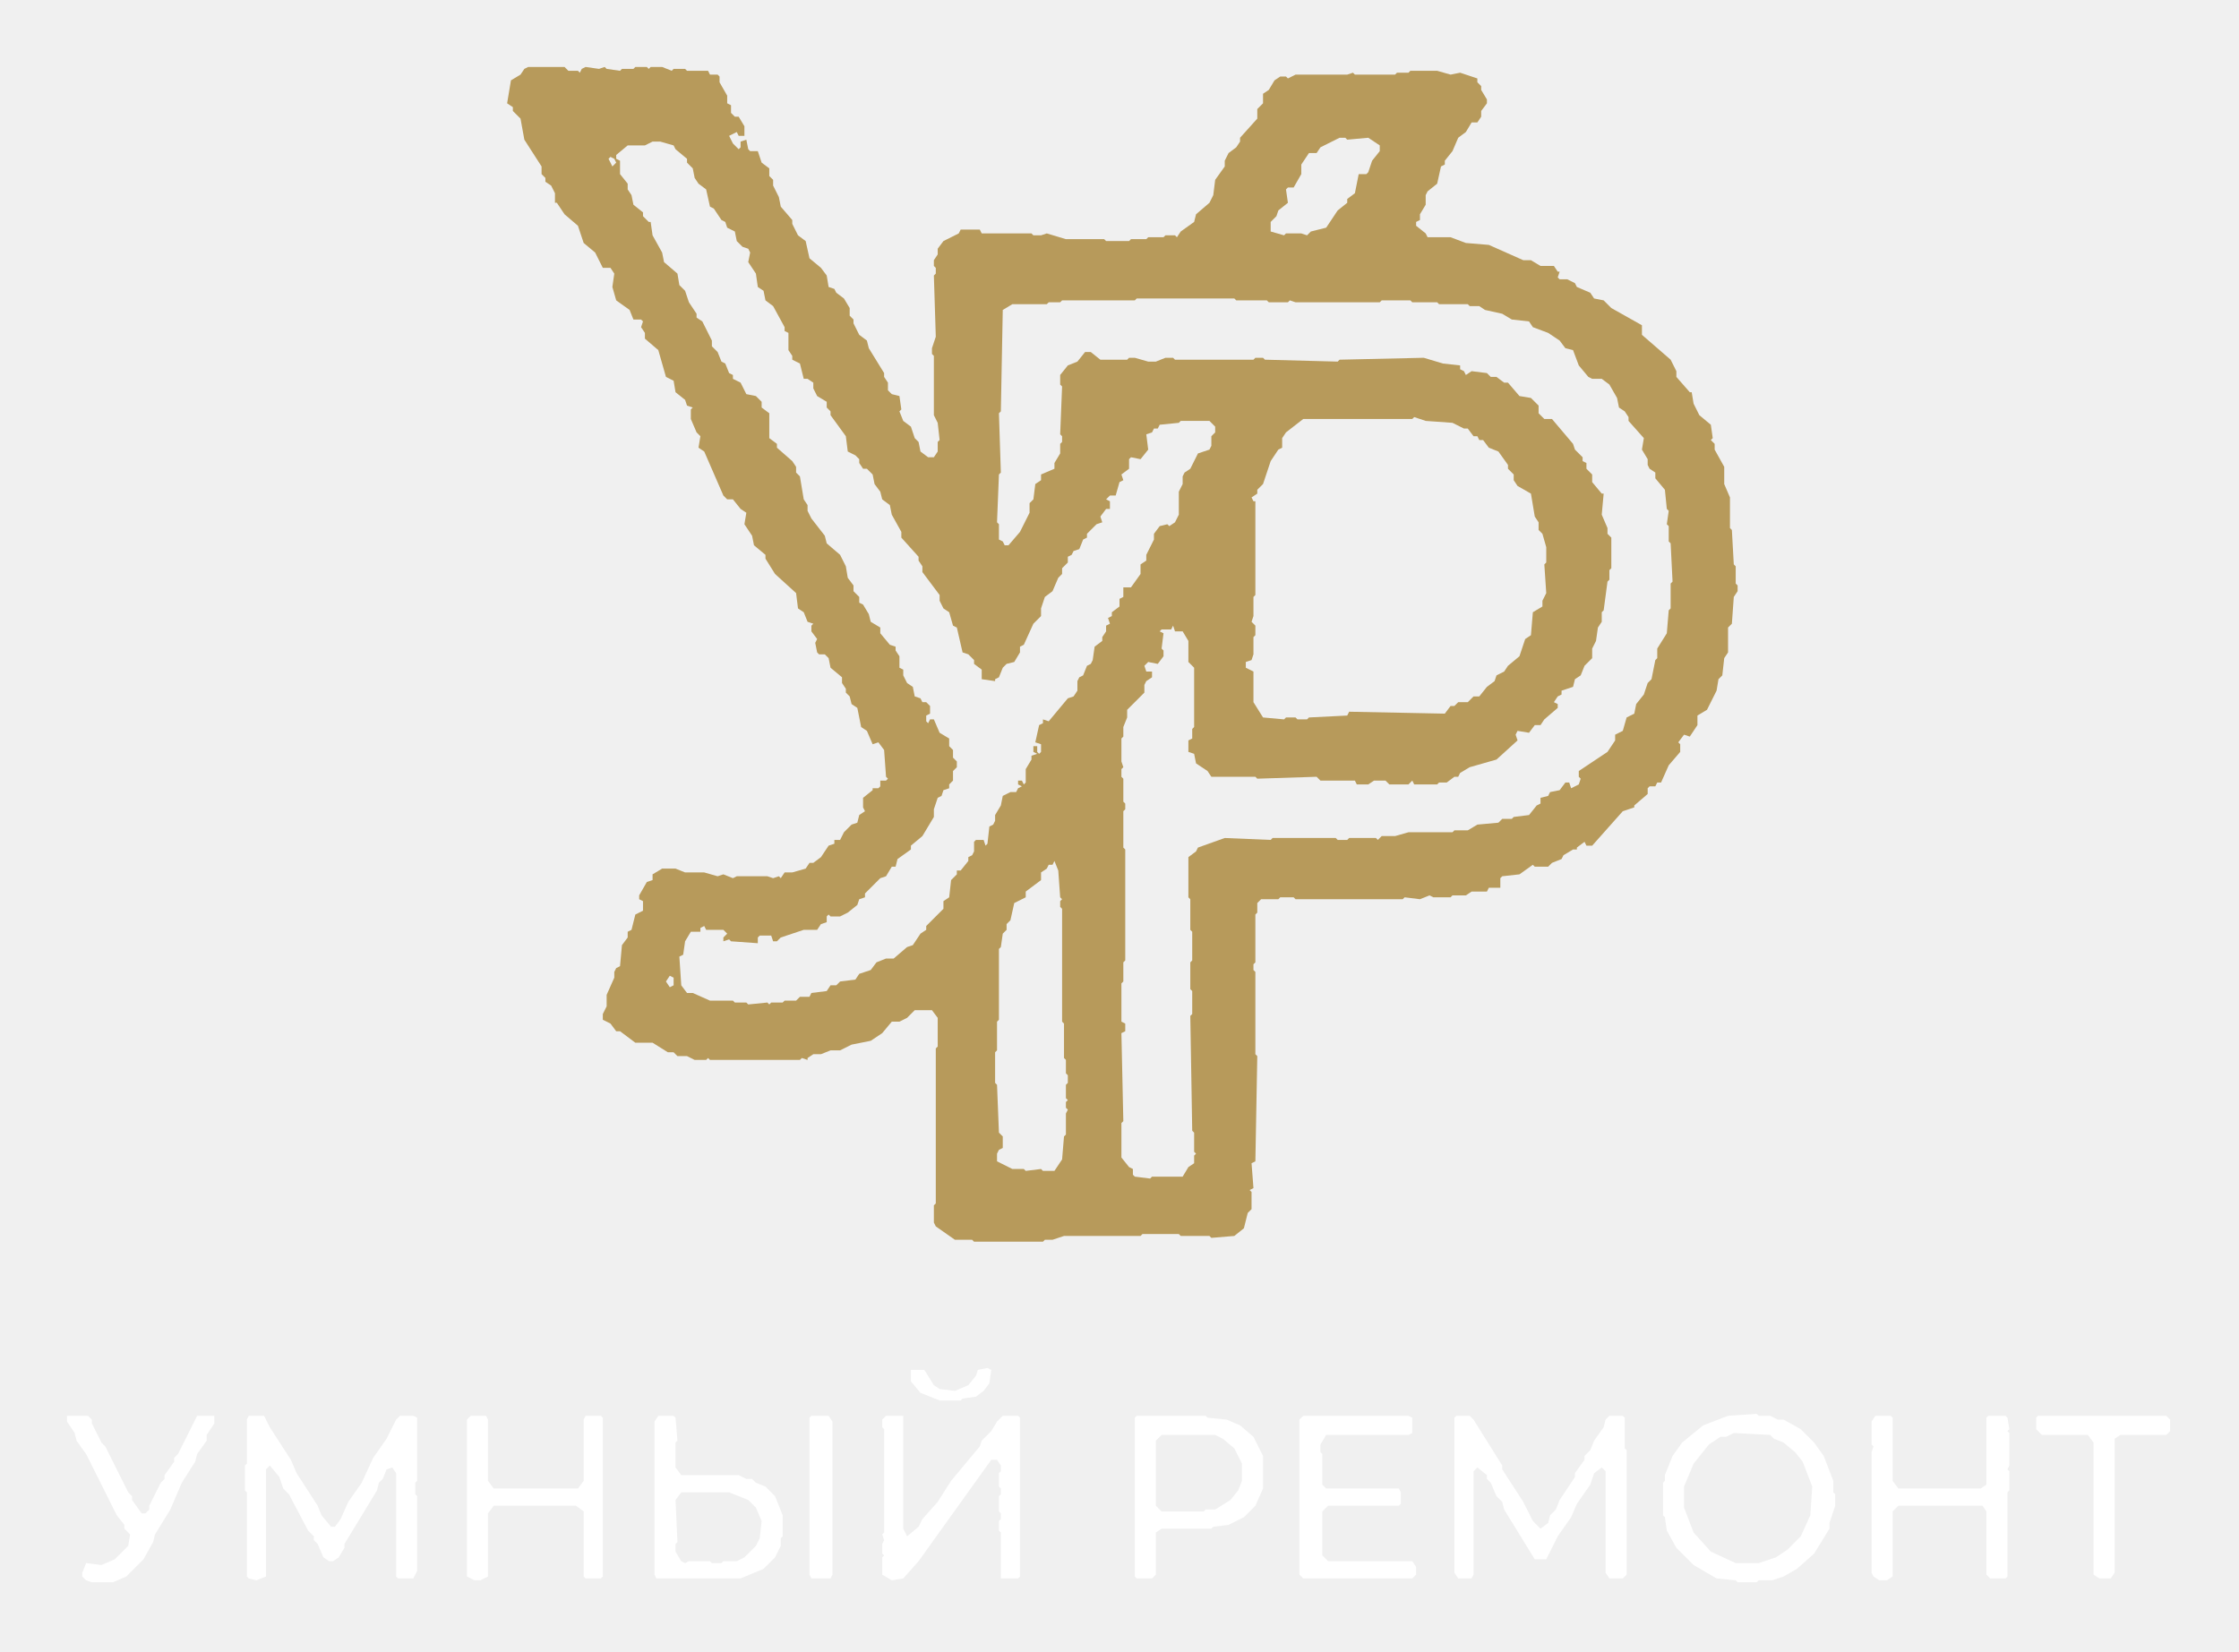
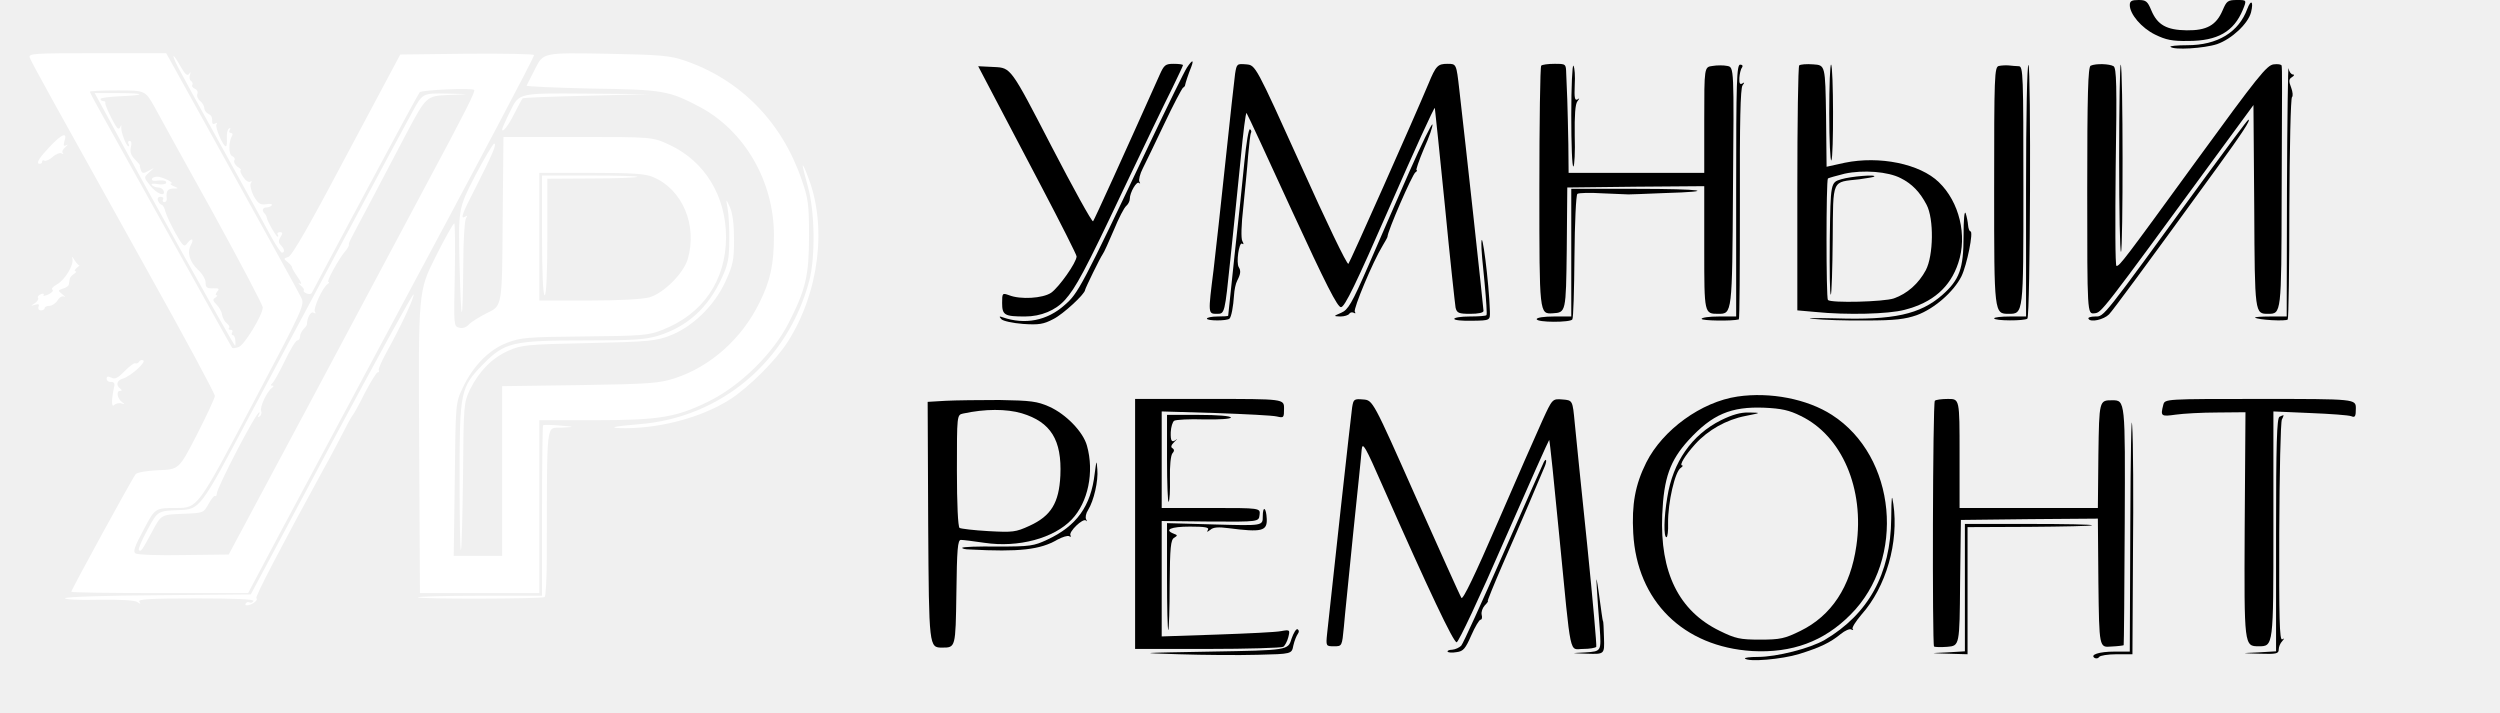
- <svg xmlns="http://www.w3.org/2000/svg" width="1170" height="863" viewBox="0 0 1170 863" role="img" aria-labelledby="title desc">
-   <g id="logo" fill-rule="evenodd" clip-rule="evenodd">
-     <path id="mark-gold" fill="#B79A5B" d="M 274 36 L 272 39 L 267 42 L 265 54 L 268 56 L 268 58 L 272 62 L 274 73 L 283 87 L 283 91 L 285 93 L 285 95 L 288 97 L 290 101 L 290 106 L 291 106 L 295 112 L 302 118 L 305 127 L 311 132 L 315 140 L 319 140 L 321 143 L 320 150 L 322 157 L 329 162 L 331 167 L 335 167 L 336 168 L 335 171 L 337 174 L 337 177 L 344 183 L 348 197 L 352 199 L 353 205 L 358 209 L 359 212 L 362 213 L 361 214 L 361 219 L 364 226 L 366 228 L 365 234 L 368 236 L 378 259 L 380 261 L 383 261 L 387 266 L 390 268 L 389 274 L 393 280 L 394 285 L 400 290 L 400 292 L 405 300 L 416 310 L 417 318 L 420 320 L 422 325 L 425 326 L 424 327 L 424 330 L 427 334 L 426 336 L 427 341 L 428 342 L 431 342 L 433 344 L 434 349 L 440 354 L 440 357 L 442 360 L 442 362 L 444 364 L 445 368 L 448 370 L 450 380 L 453 382 L 456 389 L 459 388 L 462 392 L 463 406 L 464 407 L 463 408 L 460 408 L 460 411 L 459 412 L 456 412 L 456 413 L 451 417 L 451 422 L 452 424 L 449 426 L 448 430 L 445 431 L 441 435 L 439 439 L 436 439 L 436 441 L 433 442 L 429 448 L 425 451 L 423 451 L 421 454 L 414 456 L 410 456 L 408 459 L 407 458 L 404 459 L 401 458 L 385 458 L 383 459 L 378 457 L 375 458 L 368 456 L 358 456 L 353 454 L 346 454 L 341 457 L 341 460 L 338 461 L 334 468 L 334 470 L 336 471 L 336 476 L 332 478 L 330 486 L 328 487 L 328 490 L 325 494 L 324 505 L 322 506 L 321 508 L 321 511 L 317 520 L 317 526 L 315 530 L 315 533 L 319 535 L 322 539 L 324 539 L 332 545 L 341 545 L 349 550 L 352 550 L 354 552 L 359 552 L 363 554 L 369 554 L 370 553 L 371 554 L 418 554 L 419 553 L 422 554 L 422 553 L 425 551 L 429 551 L 434 549 L 439 549 L 445 546 L 455 544 L 461 540 L 466 534 L 470 534 L 474 532 L 478 528 L 487 528 L 490 532 L 490 547 L 489 548 L 489 629 L 488 630 L 488 639 L 489 641 L 499 648 L 508 648 L 509 649 L 545 649 L 546 648 L 550 648 L 556 646 L 596 646 L 597 645 L 616 645 L 617 646 L 632 646 L 633 647 L 645 646 L 650 642 L 652 634 L 654 632 L 654 623 L 653 622 L 655 621 L 654 608 L 656 607 L 657 552 L 656 551 L 656 508 L 655 507 L 655 504 L 656 503 L 656 478 L 657 477 L 657 472 L 659 470 L 668 470 L 669 469 L 676 469 L 677 470 L 733 470 L 734 469 L 742 470 L 747 468 L 749 469 L 758 469 L 759 468 L 766 468 L 769 466 L 777 466 L 778 464 L 784 464 L 784 459 L 785 458 L 794 457 L 801 452 L 802 453 L 809 453 L 811 451 L 816 449 L 817 447 L 822 444 L 824 444 L 824 443 L 828 440 L 829 442 L 832 442 L 848 424 L 854 422 L 854 421 L 861 415 L 861 412 L 862 411 L 865 411 L 866 409 L 868 409 L 872 400 L 878 393 L 878 389 L 877 388 L 880 384 L 883 385 L 887 379 L 887 374 L 892 371 L 897 361 L 898 355 L 900 353 L 901 344 L 903 341 L 903 328 L 905 326 L 906 312 L 908 309 L 908 306 L 907 305 L 907 296 L 906 295 L 905 277 L 904 276 L 904 260 L 901 253 L 901 244 L 896 235 L 896 232 L 894 230 L 895 229 L 894 222 L 888 217 L 885 211 L 884 205 L 883 205 L 876 197 L 876 194 L 873 188 L 858 175 L 858 170 L 842 161 L 838 157 L 833 156 L 831 153 L 824 150 L 823 148 L 819 146 L 815 146 L 814 145 L 815 142 L 814 142 L 812 139 L 805 139 L 800 136 L 796 136 L 778 128 L 766 127 L 758 124 L 746 124 L 745 122 L 740 118 L 740 116 L 742 115 L 742 112 L 745 107 L 745 102 L 746 100 L 751 96 L 753 87 L 755 86 L 755 84 L 759 79 L 762 72 L 766 69 L 769 64 L 772 64 L 774 61 L 774 58 L 777 54 L 777 52 L 774 47 L 774 45 L 772 43 L 772 41 L 763 38 L 758 39 L 751 37 L 737 37 L 736 38 L 730 38 L 729 39 L 708 39 L 707 38 L 704 39 L 677 39 L 673 41 L 672 40 L 669 40 L 666 42 L 663 47 L 660 49 L 660 54 L 657 57 L 657 62 L 648 72 L 648 74 L 646 77 L 642 80 L 640 84 L 640 87 L 635 94 L 634 102 L 632 106 L 625 112 L 624 116 L 617 121 L 615 124 L 614 123 L 609 123 L 608 124 L 600 124 L 599 125 L 591 125 L 590 126 L 578 126 L 577 125 L 557 125 L 547 122 L 544 123 L 540 123 L 539 122 L 513 122 L 512 120 L 502 120 L 501 122 L 493 126 L 490 130 L 490 133 L 488 136 L 488 139 L 489 140 L 489 143 L 488 144 L 489 176 L 487 182 L 487 185 L 488 186 L 488 217 L 490 221 L 491 230 L 490 231 L 490 236 L 488 239 L 485 239 L 481 236 L 480 231 L 478 229 L 476 223 L 472 220 L 470 215 L 471 214 L 470 207 L 466 206 L 464 204 L 464 200 L 462 197 L 462 195 L 454 182 L 453 178 L 449 175 L 446 169 L 446 167 L 444 165 L 444 161 L 441 156 L 437 153 L 436 151 L 433 150 L 432 144 L 429 140 L 423 135 L 421 126 L 417 123 L 414 117 L 414 115 L 408 108 L 407 103 L 404 97 L 404 94 L 402 92 L 402 88 L 398 85 L 396 79 L 392 79 L 391 78 L 390 73 L 387 74 L 387 77 L 386 78 L 383 75 L 381 71 L 385 69 L 386 71 L 389 71 L 389 66 L 386 61 L 384 61 L 382 59 L 382 55 L 380 54 L 380 50 L 376 43 L 376 40 L 375 39 L 371 39 L 370 37 L 359 37 L 358 36 L 352 36 L 351 37 L 346 35 L 340 35 L 339 36 L 338 35 L 332 35 L 331 36 L 325 36 L 324 37 L 317 36 L 316 35 L 313 36 L 306 35 L 304 36 L 303 38 L 302 37 L 297 37 L 295 35 L 276 35 Z M 350 510 L 352 511 L 352 515 L 350 516 L 348 513 Z M 551 450 L 553 455 L 554 469 L 555 470 L 554 471 L 554 474 L 555 475 L 555 534 L 556 535 L 556 553 L 557 554 L 557 561 L 558 562 L 558 566 L 557 567 L 557 574 L 558 575 L 557 576 L 557 579 L 558 580 L 557 582 L 557 593 L 556 594 L 555 606 L 551 612 L 545 612 L 544 611 L 536 612 L 535 611 L 529 611 L 521 607 L 521 603 L 522 601 L 524 600 L 524 594 L 522 592 L 521 567 L 520 566 L 520 550 L 521 549 L 521 534 L 522 533 L 522 496 L 523 495 L 524 488 L 526 486 L 526 483 L 528 481 L 530 472 L 536 469 L 536 466 L 544 460 L 544 456 L 547 454 L 548 452 L 550 452 Z M 783 236 L 788 243 L 788 245 L 791 248 L 791 251 L 793 254 L 800 258 L 802 270 L 804 273 L 804 277 L 806 279 L 808 286 L 808 294 L 807 295 L 808 310 L 806 314 L 806 317 L 801 320 L 800 332 L 797 334 L 794 343 L 788 348 L 786 351 L 782 353 L 781 356 L 777 359 L 773 364 L 770 364 L 767 367 L 762 367 L 760 369 L 758 369 L 755 373 L 705 372 L 704 374 L 684 375 L 683 376 L 678 376 L 677 375 L 672 375 L 671 376 L 660 375 L 655 367 L 655 351 L 651 349 L 651 346 L 654 345 L 655 342 L 655 333 L 656 332 L 656 327 L 654 325 L 655 322 L 655 312 L 656 311 L 656 262 L 655 262 L 654 260 L 657 258 L 657 256 L 660 253 L 664 241 L 668 235 L 670 234 L 670 229 L 672 226 L 681 219 L 738 219 L 739 218 L 745 220 L 759 221 L 765 224 L 767 224 L 770 228 L 772 228 L 773 230 L 775 230 L 778 234 Z M 799 168 L 801 171 L 809 174 L 815 178 L 818 182 L 822 183 L 825 191 L 830 197 L 832 198 L 837 198 L 841 201 L 845 208 L 846 213 L 849 215 L 851 218 L 851 220 L 859 229 L 858 235 L 861 240 L 861 243 L 862 245 L 865 247 L 865 250 L 870 256 L 871 266 L 872 267 L 871 274 L 872 275 L 872 283 L 873 284 L 874 304 L 873 305 L 873 318 L 872 319 L 871 331 L 866 339 L 866 344 L 865 345 L 863 355 L 861 357 L 859 363 L 855 368 L 854 373 L 850 375 L 848 382 L 844 384 L 844 387 L 840 393 L 825 403 L 825 406 L 826 407 L 825 410 L 821 412 L 820 409 L 818 409 L 815 413 L 810 414 L 809 416 L 805 417 L 805 420 L 803 421 L 799 426 L 791 427 L 790 428 L 785 428 L 783 430 L 772 431 L 767 434 L 760 434 L 759 435 L 736 435 L 729 437 L 722 437 L 720 439 L 719 438 L 705 438 L 704 439 L 699 439 L 698 438 L 665 438 L 664 439 L 640 438 L 626 443 L 625 445 L 621 448 L 621 469 L 622 470 L 622 486 L 623 487 L 623 502 L 622 503 L 622 517 L 623 518 L 623 530 L 622 531 L 623 591 L 624 592 L 624 602 L 625 603 L 624 604 L 624 608 L 621 610 L 618 615 L 602 615 L 601 616 L 593 615 L 592 614 L 592 611 L 590 610 L 586 605 L 586 587 L 587 586 L 586 540 L 588 539 L 588 535 L 586 534 L 586 514 L 587 513 L 587 503 L 588 502 L 588 444 L 587 443 L 587 424 L 588 423 L 588 420 L 587 419 L 587 407 L 586 406 L 586 402 L 587 401 L 586 398 L 586 386 L 587 385 L 587 380 L 589 375 L 589 371 L 598 362 L 598 358 L 599 356 L 602 354 L 602 351 L 599 351 L 598 348 L 600 346 L 605 347 L 608 343 L 608 340 L 607 339 L 608 331 L 606 330 L 607 329 L 612 329 L 613 327 L 614 330 L 618 330 L 621 335 L 621 346 L 624 349 L 624 380 L 623 381 L 623 386 L 621 387 L 621 393 L 624 394 L 625 399 L 631 403 L 633 406 L 656 406 L 657 407 L 688 406 L 690 408 L 708 408 L 709 410 L 715 410 L 718 408 L 724 408 L 726 410 L 736 410 L 738 408 L 739 410 L 751 410 L 752 409 L 756 409 L 760 406 L 762 406 L 763 404 L 768 401 L 782 397 L 793 387 L 792 384 L 793 382 L 799 383 L 802 379 L 805 379 L 807 376 L 814 370 L 814 368 L 812 367 L 814 364 L 816 363 L 816 361 L 822 359 L 823 355 L 826 353 L 828 348 L 832 344 L 832 339 L 834 335 L 835 328 L 837 325 L 837 320 L 838 319 L 840 304 L 841 303 L 841 298 L 842 297 L 842 281 L 840 279 L 840 276 L 837 269 L 838 258 L 837 258 L 832 252 L 832 248 L 829 245 L 829 242 L 827 241 L 827 239 L 823 235 L 822 232 L 811 219 L 807 219 L 804 216 L 804 212 L 800 208 L 794 207 L 788 200 L 786 200 L 782 197 L 779 197 L 777 195 L 769 194 L 766 196 L 765 194 L 763 193 L 763 191 L 754 190 L 744 187 L 700 188 L 699 189 L 661 188 L 660 187 L 656 187 L 655 188 L 614 188 L 613 187 L 609 187 L 604 189 L 600 189 L 593 187 L 590 187 L 589 188 L 575 188 L 570 184 L 567 184 L 563 189 L 558 191 L 554 196 L 554 201 L 555 202 L 554 227 L 555 228 L 555 231 L 554 232 L 554 237 L 551 242 L 551 245 L 544 248 L 544 251 L 541 253 L 540 261 L 538 263 L 538 268 L 533 278 L 527 285 L 525 285 L 524 283 L 522 282 L 522 274 L 521 273 L 522 248 L 523 247 L 522 216 L 523 215 L 524 162 L 529 159 L 547 159 L 548 158 L 554 158 L 555 157 L 593 157 L 594 156 L 645 156 L 646 157 L 662 157 L 663 158 L 673 158 L 674 157 L 677 158 L 721 158 L 722 157 L 737 157 L 738 158 L 751 158 L 752 159 L 767 159 L 768 160 L 773 160 L 776 162 L 785 164 L 790 167 Z M 318 83 L 319 82 L 321 83 L 322 85 L 320 87 Z M 328 76 L 337 76 L 341 74 L 345 74 L 352 76 L 353 78 L 359 83 L 359 85 L 362 88 L 363 93 L 365 96 L 369 99 L 371 108 L 373 109 L 377 115 L 379 116 L 380 119 L 384 121 L 385 126 L 388 129 L 391 130 L 392 132 L 391 137 L 395 143 L 396 150 L 399 152 L 400 157 L 404 160 L 410 171 L 410 173 L 412 174 L 412 183 L 414 186 L 414 188 L 418 190 L 420 198 L 422 198 L 425 200 L 425 203 L 427 207 L 432 210 L 432 213 L 434 215 L 434 217 L 442 228 L 443 236 L 447 238 L 449 240 L 449 242 L 451 245 L 453 245 L 456 248 L 457 253 L 460 257 L 461 261 L 465 264 L 466 269 L 471 278 L 471 281 L 480 291 L 480 293 L 482 296 L 482 299 L 491 311 L 491 314 L 493 318 L 496 320 L 498 327 L 500 328 L 503 341 L 506 342 L 509 345 L 509 347 L 513 350 L 513 355 L 520 356 L 520 355 L 522 354 L 524 349 L 526 347 L 530 346 L 533 341 L 533 338 L 535 337 L 540 326 L 544 322 L 544 318 L 546 312 L 550 309 L 553 302 L 555 300 L 555 297 L 558 294 L 558 291 L 560 290 L 561 288 L 564 287 L 566 282 L 568 281 L 568 279 L 573 274 L 576 273 L 575 270 L 578 266 L 580 266 L 580 262 L 578 261 L 580 259 L 583 259 L 585 252 L 587 251 L 586 248 L 590 245 L 590 240 L 591 239 L 596 240 L 600 235 L 599 227 L 602 226 L 603 224 L 605 224 L 606 222 L 616 221 L 617 220 L 632 220 L 635 223 L 635 226 L 633 228 L 633 233 L 632 235 L 626 237 L 622 245 L 619 247 L 618 249 L 618 253 L 616 257 L 616 269 L 614 273 L 611 275 L 610 274 L 606 275 L 603 279 L 603 282 L 599 290 L 599 293 L 596 295 L 596 300 L 591 307 L 587 307 L 587 312 L 585 313 L 585 317 L 581 320 L 581 322 L 579 323 L 580 326 L 578 327 L 578 330 L 576 333 L 576 335 L 572 338 L 571 345 L 570 347 L 568 348 L 566 353 L 564 354 L 563 356 L 563 361 L 561 364 L 558 365 L 548 377 L 545 376 L 545 378 L 543 379 L 541 388 L 544 389 L 544 393 L 543 394 L 542 393 L 542 390 L 540 390 L 540 393 L 542 394 L 539 395 L 539 397 L 536 402 L 536 409 L 535 410 L 534 408 L 532 408 L 532 410 L 534 411 L 532 412 L 531 414 L 528 414 L 524 416 L 523 421 L 520 426 L 520 429 L 519 431 L 517 432 L 516 441 L 515 442 L 514 439 L 510 439 L 509 440 L 509 445 L 508 447 L 506 448 L 506 450 L 502 455 L 500 455 L 500 457 L 497 460 L 496 469 L 493 471 L 493 475 L 484 484 L 484 486 L 481 488 L 477 494 L 474 495 L 467 501 L 463 501 L 458 503 L 455 507 L 449 509 L 447 512 L 439 513 L 437 515 L 434 515 L 432 518 L 424 519 L 423 521 L 418 521 L 416 523 L 410 523 L 409 524 L 403 524 L 402 525 L 401 524 L 391 525 L 390 524 L 384 524 L 383 523 L 371 523 L 362 519 L 359 519 L 356 515 L 355 500 L 357 499 L 358 492 L 361 487 L 366 487 L 366 485 L 368 484 L 369 486 L 378 486 L 380 488 L 378 490 L 378 492 L 381 491 L 382 492 L 396 493 L 396 490 L 397 489 L 403 489 L 404 492 L 406 492 L 408 490 L 420 486 L 427 486 L 429 483 L 432 482 L 432 479 L 433 478 L 434 479 L 439 479 L 443 477 L 448 473 L 449 470 L 452 469 L 452 467 L 460 459 L 463 458 L 466 453 L 468 453 L 469 449 L 476 444 L 476 442 L 482 437 L 488 427 L 488 423 L 490 417 L 492 416 L 493 413 L 496 412 L 496 410 L 498 408 L 498 403 L 500 401 L 500 398 L 498 396 L 498 392 L 496 390 L 496 386 L 491 383 L 488 376 L 486 376 L 485 378 L 484 377 L 484 374 L 486 373 L 486 369 L 484 367 L 482 367 L 481 365 L 478 364 L 477 359 L 474 357 L 472 353 L 472 350 L 470 349 L 470 343 L 468 340 L 468 338 L 465 337 L 460 331 L 460 328 L 455 325 L 454 321 L 451 316 L 449 315 L 449 312 L 446 309 L 446 306 L 443 302 L 442 296 L 439 290 L 432 284 L 431 280 L 424 271 L 422 267 L 422 264 L 420 261 L 418 249 L 416 247 L 416 244 L 414 241 L 406 234 L 406 232 L 402 229 L 402 216 L 398 213 L 398 210 L 395 207 L 390 206 L 387 200 L 383 198 L 383 196 L 381 195 L 379 190 L 377 189 L 375 184 L 372 181 L 372 178 L 367 168 L 364 166 L 364 164 L 360 158 L 358 152 L 355 149 L 354 143 L 347 137 L 346 132 L 341 123 L 340 116 L 339 116 L 336 113 L 336 111 L 331 107 L 330 102 L 328 99 L 328 96 L 324 91 L 324 84 L 322 83 L 322 81 Z M 721 76 L 721 79 L 717 84 L 715 90 L 714 91 L 710 91 L 708 101 L 704 104 L 704 106 L 699 110 L 693 119 L 685 121 L 683 123 L 680 122 L 672 122 L 671 123 L 664 121 L 664 116 L 667 113 L 668 110 L 673 106 L 672 99 L 673 98 L 676 98 L 680 91 L 680 86 L 684 80 L 688 80 L 690 77 L 700 72 L 703 72 L 704 73 L 715 72 Z" />
-     <path id="wordmark-white" fill="#FFFFFF" d="M 1065 740 L 1064 741 L 1064 747 L 1067 750 L 1091 750 L 1094 754 L 1094 823 L 1097 825 L 1103 825 L 1105 822 L 1105 752 L 1108 750 L 1132 750 L 1134 748 L 1134 742 L 1132 740 Z M 980 740 L 978 743 L 978 755 L 979 756 L 978 759 L 978 822 L 979 824 L 982 826 L 986 826 L 989 824 L 989 790 L 992 787 L 1036 787 L 1038 790 L 1038 823 L 1040 825 L 1048 825 L 1049 824 L 1049 780 L 1050 779 L 1050 769 L 1049 768 L 1050 766 L 1050 749 L 1049 748 L 1050 747 L 1049 741 L 1048 740 L 1039 740 L 1038 741 L 1038 776 L 1035 778 L 992 778 L 989 774 L 989 741 L 988 740 Z M 760 741 L 760 822 L 762 825 L 769 825 L 770 823 L 770 769 L 772 767 L 777 771 L 777 773 L 779 775 L 782 782 L 785 785 L 786 789 L 802 815 L 808 815 L 814 803 L 821 793 L 824 786 L 831 776 L 833 770 L 837 767 L 839 769 L 839 822 L 841 825 L 848 825 L 850 823 L 850 758 L 849 757 L 849 741 L 848 740 L 841 740 L 839 742 L 838 746 L 833 753 L 831 758 L 828 761 L 828 763 L 823 770 L 823 772 L 815 784 L 813 789 L 810 792 L 809 796 L 805 799 L 801 795 L 796 785 L 785 768 L 785 766 L 770 742 L 768 740 L 761 740 Z M 681 740 L 679 742 L 679 823 L 681 825 L 738 825 L 740 823 L 740 819 L 738 816 L 694 816 L 691 813 L 691 790 L 694 787 L 731 787 L 732 786 L 732 780 L 731 778 L 693 778 L 691 776 L 691 760 L 690 759 L 690 755 L 693 750 L 736 750 L 738 749 L 738 741 L 736 740 Z M 648 745 L 641 742 L 631 741 L 630 740 L 594 740 L 593 741 L 593 824 L 594 825 L 602 825 L 604 823 L 604 801 L 607 799 L 633 799 L 634 798 L 642 797 L 650 793 L 656 787 L 660 778 L 660 761 L 655 751 Z M 604 753 L 607 750 L 635 750 L 639 752 L 645 757 L 649 765 L 649 774 L 647 779 L 643 784 L 635 789 L 630 789 L 629 790 L 607 790 L 604 787 Z M 463 740 L 461 742 L 461 746 L 462 747 L 462 801 L 461 802 L 462 805 L 461 807 L 461 812 L 462 813 L 461 814 L 461 823 L 466 826 L 472 825 L 480 816 L 518 763 L 521 763 L 523 766 L 523 769 L 522 770 L 522 777 L 523 778 L 523 781 L 522 782 L 522 790 L 523 791 L 523 794 L 522 795 L 522 800 L 523 801 L 523 825 L 532 825 L 533 824 L 533 741 L 532 740 L 524 740 L 521 743 L 518 748 L 513 753 L 512 756 L 497 774 L 490 785 L 482 794 L 480 798 L 474 803 L 472 799 L 472 740 Z M 424 740 L 423 741 L 423 823 L 424 825 L 434 825 L 435 823 L 435 743 L 433 740 Z M 344 740 L 342 743 L 342 823 L 343 825 L 387 825 L 399 820 L 405 814 L 408 808 L 408 804 L 409 803 L 409 792 L 405 782 L 400 777 L 395 775 L 393 773 L 390 773 L 386 771 L 356 771 L 353 767 L 353 754 L 354 753 L 353 741 L 352 740 Z M 356 780 L 381 780 L 391 784 L 395 788 L 398 795 L 397 804 L 395 808 L 389 814 L 385 816 L 378 816 L 377 817 L 372 817 L 371 816 L 360 816 L 358 817 L 356 816 L 353 811 L 353 807 L 354 806 L 353 784 Z M 246 740 L 244 742 L 244 824 L 248 826 L 251 826 L 255 824 L 255 791 L 258 787 L 301 787 L 305 790 L 305 824 L 306 825 L 314 825 L 315 824 L 315 741 L 314 740 L 306 740 L 305 742 L 305 774 L 302 778 L 258 778 L 255 774 L 255 742 L 254 740 Z M 130 740 L 129 742 L 129 765 L 128 766 L 128 779 L 129 780 L 129 824 L 130 825 L 134 826 L 139 824 L 139 768 L 141 766 L 146 772 L 148 778 L 151 781 L 161 800 L 164 803 L 164 805 L 166 807 L 169 814 L 172 816 L 174 816 L 177 814 L 180 809 L 180 807 L 197 779 L 198 775 L 200 773 L 202 768 L 205 767 L 207 770 L 207 824 L 208 825 L 216 825 L 218 821 L 218 782 L 217 781 L 217 775 L 218 774 L 218 741 L 216 740 L 209 740 L 207 742 L 202 752 L 195 762 L 189 775 L 182 785 L 178 794 L 175 798 L 173 798 L 168 792 L 166 787 L 155 770 L 152 763 L 141 746 L 138 740 Z M 112 740 L 103 740 L 93 760 L 91 762 L 91 764 L 86 771 L 86 773 L 84 775 L 78 787 L 78 789 L 76 791 L 74 791 L 69 784 L 69 782 L 67 780 L 55 756 L 53 754 L 48 744 L 48 742 L 46 740 L 35 740 L 35 743 L 39 749 L 40 753 L 45 760 L 61 792 L 65 797 L 65 799 L 68 802 L 67 808 L 60 815 L 53 818 L 45 817 L 43 822 L 43 824 L 45 826 L 48 827 L 59 827 L 66 824 L 75 815 L 80 806 L 81 802 L 89 789 L 95 775 L 102 764 L 103 760 L 108 753 L 108 750 L 112 744 Z M 925 740 L 919 740 L 918 739 L 903 740 L 890 745 L 879 754 L 874 761 L 870 771 L 870 774 L 869 775 L 869 792 L 870 793 L 871 800 L 876 809 L 885 818 L 897 825 L 907 826 L 908 827 L 918 827 L 919 826 L 926 826 L 932 824 L 939 820 L 948 812 L 956 799 L 956 796 L 959 787 L 959 781 L 958 780 L 958 774 L 953 761 L 948 754 L 941 747 L 932 742 L 929 742 Z M 906 749 L 925 750 L 927 752 L 932 754 L 938 759 L 942 764 L 947 777 L 946 792 L 941 803 L 934 810 L 928 814 L 919 817 L 907 817 L 894 811 L 885 801 L 880 788 L 880 777 L 885 765 L 893 755 L 899 751 L 902 751 Z M 518 716 L 516 715 L 511 716 L 510 719 L 506 724 L 499 727 L 491 726 L 488 724 L 483 716 L 476 716 L 476 722 L 481 728 L 491 732 L 502 732 L 503 731 L 510 730 L 514 727 L 517 723 Z" />
+ <svg xmlns="http://www.w3.org/2000/svg" viewBox="0 0 940 268" width="940" height="268">
+   <g transform="translate(-134, 20)">
+     <g transform="translate(-21.20149,578) scale(0.1,-0.1)" fill="#FFFFFF">
+       <path d="M1664 5763 c8 -21 97 -181 440 -797 141 -252 256 -466 256 -475 -1 -9 -31 -74 -68 -146 -67 -130 -67 -130 -144 -133 -44 -2 -80 -8 -86 -15 -12 -14 -242 -435 -242 -442 0 -3 150 -5 333 -5 l332 0 121 228 c67 125 242 452 389 727 361 673 565 1058 565 1068 0 4 -113 6 -252 5 l-251 -3 -201 -377 c-138 -261 -206 -380 -220 -384 -18 -6 -18 -7 -3 -19 9 -7 17 -16 17 -20 0 -4 10 -21 22 -38 13 -18 16 -28 7 -23 -7 4 -6 1 3 -7 10 -8 15 -16 12 -19 -2 -3 2 -8 10 -11 9 -4 17 -3 20 1 2 4 92 174 201 377 109 204 201 374 205 378 8 9 197 17 205 9 5 -6 -31 -78 -186 -367 -70 -132 -265 -496 -432 -810 l-305 -570 -168 -2 c-93 -2 -175 1 -182 6 -11 6 -4 26 30 89 43 82 43 82 123 82 80 0 80 0 282 382 202 382 202 382 186 412 -8 17 -126 230 -261 474 l-245 442 -260 0 c-241 0 -259 -1 -253 -17z m469 -185 c19 -35 118 -215 221 -400 102 -186 186 -345 186 -354 0 -28 -70 -143 -91 -149 -11 -4 -22 -5 -24 -3 -2 2 -111 197 -486 871 -27 48 -49 89 -49 92 0 3 47 5 104 5 104 0 104 0 139 -62z" />
+       <path d="M1961 5533 c123 -231 470 -853 475 -853 1 0 2 9 1 20 -1 11 -5 20 -10 20 -4 0 -5 5 -2 10 3 6 1 10 -6 10 -7 0 -9 3 -6 7 4 3 0 11 -8 17 -8 6 -16 21 -18 32 -1 12 -11 29 -21 39 -14 14 -15 20 -4 26 7 5 9 9 4 9 -5 0 -3 6 3 14 9 10 6 13 -16 12 -23 -1 -28 3 -28 22 0 12 -13 34 -28 47 -32 31 -43 66 -27 94 13 25 2 28 -15 5 -10 -14 -16 -9 -43 39 -17 30 -34 67 -38 81 -3 14 -10 26 -14 26 -4 0 -10 7 -14 15 -3 9 0 15 10 15 8 0 12 -4 9 -10 -3 -5 -1 -10 5 -10 6 0 10 6 9 13 -3 28 2 37 24 38 21 0 21 1 2 9 -11 5 -15 9 -10 10 14 1 -21 20 -45 25 -11 2 -22 -1 -26 -6 -3 -6 2 -10 12 -9 32 4 45 0 40 -9 -3 -4 -18 -6 -33 -3 -16 3 -24 1 -20 -4 5 -5 16 -9 24 -9 9 0 18 -6 20 -12 9 -25 -26 -12 -50 19 -25 31 -25 31 -4 50 22 19 22 19 -2 6 -20 -11 -24 -11 -29 2 -3 8 -5 16 -4 18 1 1 -7 11 -19 23 -14 14 -19 28 -15 45 4 14 2 24 -4 24 -6 0 -8 -4 -5 -10 3 -5 4 -10 0 -10 -8 0 -28 52 -27 70 1 11 0 12 -4 2 -5 -10 -10 -7 -20 10 -22 39 -37 73 -36 81 1 4 -2 7 -8 7 -5 0 -10 3 -10 8 0 4 32 8 72 10 102 4 98 12 -6 12 l-88 0 53 -97z" />
+       <path d="M3565 5723 c-16 -32 -31 -61 -33 -65 -2 -3 109 -8 245 -11 270 -4 290 -8 406 -69 169 -90 279 -280 279 -483 0 -108 -13 -170 -54 -252 -66 -136 -184 -241 -318 -285 -59 -19 -93 -22 -357 -26 l-293 -4 0 -319 0 -319 -91 0 -91 0 4 288 c3 286 3 287 30 344 38 81 98 143 166 169 52 20 77 22 292 24 216 2 240 4 291 24 153 59 240 185 241 348 0 156 -80 287 -214 349 -63 29 -63 29 -343 29 l-280 0 -3 -317 c-2 -318 -2 -318 -57 -344 -30 -15 -62 -35 -70 -44 -10 -11 -24 -16 -37 -12 -20 5 -20 9 -16 198 2 107 1 194 -2 194 -4 0 -36 -57 -71 -127 -64 -128 -64 -128 -61 -695 l3 -568 225 0 224 0 0 325 0 325 208 0 c244 0 308 11 431 72 117 58 239 178 298 293 65 127 77 180 77 330 0 115 -3 139 -28 210 -74 216 -229 374 -436 446 -58 20 -89 23 -300 27 -235 4 -235 4 -265 -55z m443 -409 c110 -46 167 -181 130 -308 -16 -54 -90 -128 -144 -144 -26 -7 -110 -12 -228 -12 l-186 0 0 240 0 240 195 0 c154 0 204 -3 233 -16z" />
+       <path d="M3590 5095 c0 -143 4 -225 10 -225 6 0 10 80 10 219 l0 219 167 1 c91 0 168 3 171 6 3 3 -76 5 -176 5 l-182 0 0 -225z" />
+       <path d="M2220 5730 c12 -23 87 -161 169 -308 81 -147 163 -295 181 -329 19 -35 38 -63 42 -63 12 0 10 14 -4 28 -9 9 -10 17 -1 31 9 14 8 18 -3 18 -7 0 -11 -4 -8 -9 3 -4 3 -8 0 -8 -6 0 -40 60 -41 72 0 3 -3 10 -7 14 -13 12 -9 24 6 24 8 0 17 4 20 8 3 5 -7 7 -22 4 -22 -3 -30 3 -46 31 -10 20 -15 41 -11 48 5 7 4 10 -2 6 -6 -4 -18 4 -27 18 -9 14 -13 25 -9 25 4 0 -1 6 -12 13 -10 8 -15 19 -12 24 4 6 0 13 -8 16 -14 6 -14 54 0 77 3 5 1 10 -5 10 -6 0 -8 5 -4 12 4 6 3 8 -3 5 -6 -4 -9 -20 -8 -37 1 -16 0 -30 -4 -30 -11 1 -41 71 -35 82 4 7 2 8 -4 4 -7 -4 -12 -2 -12 3 0 22 -2 26 -16 34 -8 4 -14 14 -14 21 0 8 -7 19 -15 26 -9 7 -14 19 -11 27 3 8 -1 16 -9 19 -8 4 -13 10 -10 14 3 5 1 11 -4 15 -6 3 -8 13 -5 23 4 12 3 13 -3 4 -7 -9 -15 -1 -32 28 -29 52 -37 52 -11 0z" />
+       <path d="M3102 5558 c-82 -150 -364 -677 -615 -1148 -183 -345 -183 -345 -263 -348 -79 -3 -79 -3 -117 -73 -21 -39 -36 -73 -33 -77 8 -8 11 -3 50 69 34 64 34 64 114 67 79 3 79 3 98 37 10 18 21 32 24 30 4 -2 7 2 7 8 0 23 148 307 160 307 2 0 1 -5 -3 -12 -4 -7 -3 -8 4 -4 6 4 9 13 6 21 -6 14 22 74 41 87 7 5 7 8 0 8 -6 0 -6 3 0 8 6 4 27 42 48 85 20 42 41 77 47 77 5 0 10 6 10 14 0 8 6 21 13 28 7 7 13 15 13 18 0 25 15 51 25 44 8 -4 10 -3 5 4 -7 12 29 92 48 104 6 4 7 8 3 8 -9 0 37 84 62 114 9 10 15 21 15 25 -2 7 -1 8 83 166 32 61 92 175 133 253 75 141 75 141 160 145 85 3 85 3 -7 5 -92 2 -92 2 -131 -70z" />
+       <path d="M3472 5565 c-18 -36 -32 -68 -32 -71 0 -16 24 14 46 59 15 29 28 54 31 57 3 3 111 7 241 10 l237 6 -245 2 c-246 2 -246 2 -278 -63z" />
+       <path d="M1735 5424 c-32 -34 -46 -55 -38 -59 7 -2 13 0 13 6 0 6 4 8 9 5 4 -3 19 3 31 14 12 11 28 17 34 13 6 -3 8 -3 4 2 -4 4 0 14 10 22 9 8 11 11 3 7 -10 -5 -11 -1 -7 14 13 38 -9 30 -59 -24z" />
+       <path d="M3338 5318 c-63 -123 -63 -123 -58 -338 6 -236 12 -231 14 10 0 85 5 161 10 169 6 10 6 12 -2 7 -21 -13 -13 9 39 110 63 124 80 164 69 164 -4 0 -37 -55 -72 -122z" />
+       <path d="M4570 5357 c0 -4 9 -40 20 -80 26 -92 28 -265 5 -352 -80 -303 -333 -516 -640 -540 -100 -8 -125 -15 -49 -15 138 1 289 43 392 109 71 46 174 149 216 216 118 185 149 435 76 620 -10 28 -19 47 -20 42z" />
+       <path d="M4288 5195 c4 -22 7 -76 6 -120 0 -65 -5 -91 -27 -138 -52 -114 -129 -184 -239 -219 -50 -15 -94 -18 -277 -18 -272 0 -301 -7 -382 -89 -86 -88 -89 -103 -89 -429 0 -152 2 -273 5 -270 3 3 6 128 8 279 2 268 3 275 26 324 35 70 83 119 144 146 49 22 68 24 302 29 229 5 255 8 308 29 84 33 165 112 206 201 29 63 33 81 33 158 0 58 -5 98 -15 122 -16 35 -16 35 -9 -5z" />
+       <path d="M1824 5008 c7 -24 -28 -81 -59 -98 -14 -8 -21 -16 -16 -19 5 -4 -1 -11 -15 -18 -13 -6 -22 -7 -18 -2 3 5 -2 6 -10 3 -9 -3 -14 -10 -11 -14 3 -5 -3 -14 -12 -20 -17 -11 -17 -11 1 -6 13 4 17 2 13 -7 -3 -8 1 -14 9 -14 8 0 14 4 14 9 0 4 8 8 18 8 9 0 23 9 30 20 7 12 18 18 25 15 7 -4 4 0 -6 8 -18 15 -18 15 2 22 12 3 22 11 22 16 1 5 2 14 3 19 0 6 8 15 16 20 8 5 11 10 6 10 -6 0 -3 6 5 13 8 6 12 11 10 9 -3 -1 -11 8 -19 20 -7 13 -11 15 -8 6z" />
+       <path d="M2799 4314 l-304 -569 -345 -3 c-189 -1 -348 -6 -353 -11 -5 -5 50 -8 125 -6 85 1 138 -2 147 -9 11 -8 13 -8 7 2 -6 9 40 12 214 12 147 0 219 -3 215 -10 -4 -6 -10 -8 -15 -5 -5 3 -11 1 -14 -4 -8 -13 22 -7 36 7 7 7 8 12 4 12 -9 0 96 200 252 485 31 55 66 123 80 150 14 28 28 52 31 55 3 3 24 40 45 83 22 42 44 77 48 77 5 0 7 3 4 8 -2 4 11 34 29 67 54 97 106 208 102 218 -2 6 -140 -246 -308 -559z" />
+       <path d="M2075 4620 c-4 -6 -10 -8 -14 -6 -4 3 -22 -11 -40 -29 -26 -27 -37 -32 -50 -25 -13 6 -18 5 -18 -4 0 -7 7 -13 16 -12 9 1 15 -5 13 -14 -11 -51 -12 -84 -1 -73 6 6 19 9 28 6 13 -4 13 -3 2 5 -18 13 -23 42 -8 42 8 0 8 3 2 8 -18 13 -15 31 8 38 30 9 89 62 78 69 -6 3 -12 1 -16 -5z" />
+       <path d="M3594 4381 c-2 -2 -4 -148 -4 -323 l0 -318 -237 0 c-130 0 -234 -3 -230 -6 7 -7 465 -6 477 1 4 2 8 71 8 152 1 525 -4 482 55 485 52 3 52 3 -6 8 -32 3 -61 3 -63 1z" />
+     </g>
+   </g>
+   <g transform="translate(323, -233)">
+     <g transform="translate(-21.20149,578) scale(0.1,-0.1)" fill="{fill_style}">
+       <path d="M4990 3431 c0 -34 44 -86 95 -111 41 -20 64 -25 125 -24 110 0 171 35 205 117 15 37 15 37 -22 37 -35 0 -39 -4 -54 -39 -24 -56 -60 -76 -135 -75 -75 1 -110 20 -133 75 -14 34 -20 39 -48 39 -26 0 -33 -4 -33 -19z" />
+       <path d="M5432 3417 c-32 -88 -112 -137 -226 -137 -38 0 -67 -3 -63 -6 12 -13 126 -6 175 10 55 19 117 77 128 120 10 41 0 50 -14 13z" />
+       <path d="M1445 3196 c-9 -13 -72 -142 -141 -287 -256 -540 -268 -562 -319 -606 -66 -59 -149 -75 -233 -46 -13 5 -14 3 -5 -7 6 -7 43 -15 82 -18 59 -4 77 -1 113 18 37 18 120 95 120 110 1 7 56 120 66 134 5 6 23 47 42 91 18 44 39 85 47 91 7 6 13 18 13 26 0 24 26 69 35 60 5 -4 5 -2 1 5 -3 6 2 29 13 50 11 21 47 97 81 168 34 72 66 132 70 135 5 3 8 7 8 10 1 7 12 41 23 68 11 29 4 28 -16 -2z" />
+       <path d="M1342 3168 c-135 -302 -245 -544 -250 -550 -4 -4 -75 125 -158 285 -151 292 -151 292 -213 295 l-61 3 54 -103 c30 -57 113 -215 185 -352 72 -137 131 -254 131 -260 0 -23 -67 -117 -96 -137 -32 -21 -115 -26 -158 -9 -25 9 -26 8 -26 -29 0 -46 9 -51 86 -51 60 0 115 23 150 62 40 44 76 110 218 411 79 166 162 339 185 384 22 46 41 85 41 88 0 3 -16 5 -35 5 -31 0 -36 -4 -53 -42z" />
+       <path d="M1626 3173 c-3 -21 -19 -168 -36 -328 -17 -159 -37 -344 -45 -410 -21 -166 -21 -165 13 -165 29 0 29 0 50 203 12 111 29 282 39 380 9 97 19 175 22 172 3 -3 80 -169 171 -368 128 -278 171 -362 184 -362 14 0 55 84 184 379 91 208 167 375 169 370 1 -5 18 -171 38 -369 19 -198 38 -370 40 -382 5 -20 12 -23 55 -23 30 0 50 4 50 11 0 11 -68 634 -91 832 -11 97 -11 97 -44 97 -37 0 -44 -7 -72 -75 -54 -129 -295 -671 -301 -677 -5 -5 -85 162 -178 369 -171 378 -171 378 -206 381 -35 3 -36 2 -42 -35z" />
+       <path d="M2777 3203 c-4 -3 -7 -215 -7 -470 0 -464 0 -464 50 -461 50 3 50 3 53 238 l2 235 258 3 257 2 0 -240 c0 -240 0 -240 53 -240 52 0 52 0 55 464 4 463 4 463 -21 468 -14 3 -39 3 -56 0 -31 -4 -31 -4 -31 -203 l0 -199 -255 0 -255 0 -1 108 c-1 59 -3 134 -4 167 -1 33 -3 77 -4 98 -1 37 -1 37 -44 37 -24 0 -47 -3 -50 -7z" />
+       <path d="M2890 3017 c0 -109 3 -196 8 -193 4 2 7 55 5 117 -1 76 2 118 10 128 9 12 9 13 0 7 -10 -5 -12 7 -10 54 2 33 0 66 -5 73 -4 6 -8 -77 -8 -186z" />
+       <path d="M3510 2733 l0 -473 -65 0 c-36 0 -65 -4 -65 -9 0 -7 114 -9 140 -2 3 0 4 196 4 434 -1 306 2 436 10 446 8 11 8 13 -1 7 -9 -5 -12 1 -11 21 1 15 5 33 10 39 4 6 2 11 -7 11 -13 0 -15 -62 -15 -474z" />
+       <path d="M3747 3204 c-4 -4 -7 -213 -7 -464 l0 -457 68 -6 c118 -12 275 -8 335 8 106 27 172 85 202 176 35 103 4 230 -73 304 -71 69 -223 100 -354 73 l-68 -15 -2 191 c-3 191 -3 191 -48 194 -25 2 -49 0 -53 -4z m382 -424 c42 -21 72 -52 97 -100 28 -53 26 -191 -3 -246 -27 -50 -69 -88 -120 -106 -38 -13 -236 -18 -248 -6 -7 7 -7 449 0 457 3 2 31 10 63 18 70 15 163 8 211 -17z" />
+       <path d="M3905 2776 c-40 -12 -40 -12 -43 -226 -1 -117 0 -211 4 -208 3 4 6 97 7 209 2 230 -5 213 101 225 28 4 53 8 55 10 10 9 -87 1 -124 -10z" />
+       <path d="M3860 3024 c0 -104 4 -184 8 -177 9 14 8 351 -1 360 -4 3 -7 -79 -7 -183z" />
+       <path d="M4498 3202 c-17 -3 -18 -34 -18 -468 0 -464 0 -464 55 -464 55 0 55 0 55 465 0 436 -1 465 -17 466 -10 0 -27 2 -38 3 -11 1 -28 0 -37 -2z" />
+       <path d="M4600 2736 l0 -476 -60 0 c-33 0 -60 -3 -60 -7 0 -10 116 -10 125 -1 11 10 14 947 4 954 -5 3 -9 -191 -9 -470z" />
+       <path d="M4843 3203 c-10 -4 -13 -107 -13 -469 0 -465 0 -465 27 -462 27 3 22 -4 463 599 l135 184 3 -392 c2 -393 2 -393 52 -393 50 0 50 0 51 438 2 441 2 480 0 495 -1 5 -14 7 -30 5 -26 -3 -60 -46 -291 -363 -272 -374 -288 -395 -300 -395 -5 0 -5 167 -3 371 5 310 3 373 -8 380 -15 9 -66 11 -86 2z" />
+       <path d="M4950 2855 c0 -197 3 -355 7 -352 8 9 8 695 -1 704 -3 3 -6 -155 -6 -352z" />
+       <path d="M5581 2738 l-1 -478 -62 0 c-34 0 -59 -2 -57 -4 9 -9 119 -15 123 -7 3 5 6 193 6 419 1 226 5 414 10 417 4 3 3 19 -3 35 -10 25 -9 33 3 40 9 6 10 10 3 10 -6 0 -14 10 -16 23 -2 12 -5 -193 -6 -455z" />
+       <path d="M5263 2769 c-380 -522 -369 -509 -403 -509 -17 0 -29 -4 -25 -9 8 -14 57 -3 77 17 15 16 127 167 403 547 98 135 131 185 121 185 -3 0 -80 -104 -173 -231z" />
+       <path d="M2281 2804 c-46 -104 -115 -263 -154 -353 -62 -142 -76 -166 -102 -177 -30 -13 -30 -13 -3 -14 15 0 30 5 33 10 4 6 11 7 17 4 7 -4 8 -2 4 4 -6 11 68 188 104 247 10 17 19 32 19 35 0 20 93 234 105 242 6 4 8 8 4 8 -3 0 9 36 28 81 20 44 34 85 32 91 -2 6 -41 -74 -87 -178z" />
+       <path d="M1661 2842 c-7 -70 -23 -228 -37 -351 -13 -124 -24 -226 -24 -228 0 -2 -18 -3 -40 -3 -22 0 -40 -4 -40 -8 0 -9 76 -9 85 0 7 7 14 44 17 88 1 19 6 44 12 55 13 25 14 37 6 50 -11 16 1 96 12 89 7 -5 7 -1 1 10 -5 10 -4 59 4 129 6 61 15 148 18 192 4 43 8 83 11 86 2 4 1 10 -4 13 -5 3 -14 -52 -21 -122z" />
+       <path d="M2890 2500 l0 -240 -65 0 c-37 0 -65 -4 -65 -10 0 -13 127 -13 134 -1 4 5 7 112 8 238 1 126 6 231 11 234 5 4 48 5 96 2 47 -2 91 -4 96 -4 6 0 65 2 133 5 210 6 147 16 -106 16 l-242 0 0 -240z" />
+       <path d="M4365 2562 c0 -122 -15 -164 -81 -222 -83 -72 -182 -94 -399 -87 -82 2 -121 1 -85 -2 36 -4 126 -7 200 -6 108 0 146 5 189 20 66 24 139 88 168 146 21 43 46 169 34 169 -4 0 -8 11 -9 23 -1 13 -5 33 -9 45 -5 12 -8 -24 -8 -86z" />
+       <path d="M2552 2535 c-1 -16 5 -83 12 -148 6 -65 10 -120 7 -122 -2 -3 -31 -5 -63 -5 -32 0 -58 -4 -58 -9 0 -5 30 -8 68 -7 67 1 67 1 66 36 -3 106 -31 323 -32 255z" />
+       <path d="M3515 1959 c-136 -20 -281 -125 -343 -248 -42 -84 -55 -158 -49 -266 14 -255 188 -427 448 -443 149 -8 269 36 369 137 209 209 173 595 -70 751 -93 60 -232 87 -355 69z m238 -73 c155 -75 240 -274 209 -488 -22 -155 -94 -263 -210 -320 -59 -29 -76 -33 -152 -33 -76 0 -93 4 -152 33 -154 75 -225 220 -216 437 6 138 29 203 99 280 89 97 159 127 285 122 64 -3 93 -9 137 -31z" />
+       <path d="M3453 1870 c-110 -55 -181 -157 -202 -290 -13 -76 -14 -150 -3 -150 4 0 7 24 6 53 -1 77 26 195 48 208 7 5 9 9 5 9 -12 0 11 38 49 80 48 53 117 92 189 106 60 12 60 12 14 13 -32 1 -63 -8 -106 -29z" />
+       <path d="M537 1943 l-67 -4 2 -462 c3 -462 3 -462 53 -462 50 0 50 0 53 203 2 168 5 202 17 202 8 0 48 -5 89 -11 127 -19 261 17 328 88 61 64 85 178 57 277 -14 52 -79 119 -142 147 -45 20 -69 23 -187 25 -74 0 -165 -1 -203 -3z m287 -47 c109 -33 151 -100 145 -234 -5 -103 -35 -152 -116 -189 -52 -24 -63 -25 -155 -20 -54 3 -103 9 -108 12 -6 4 -10 91 -10 215 0 209 0 210 23 215 83 18 163 18 221 1z" />
+       <path d="M1250 1480 l0 -470 273 0 c149 0 277 4 284 8 6 4 15 20 19 36 7 28 6 29 -27 23 -19 -4 -127 -9 -241 -13 l-208 -7 0 217 0 217 183 -2 c182 -1 182 -1 185 25 3 26 3 26 -182 26 l-186 0 0 181 0 182 203 -6 c111 -4 214 -9 230 -13 26 -6 27 -5 27 30 0 36 0 36 -280 36 l-280 0 0 -470z" />
+       <path d="M2066 1918 c-4 -27 -75 -670 -94 -850 -5 -48 -4 -48 26 -48 30 0 30 0 37 73 3 39 20 198 35 352 16 154 31 296 32 315 3 30 13 13 80 -140 174 -394 265 -585 277 -585 7 0 87 170 179 382 92 210 168 380 169 379 2 -1 19 -164 38 -362 46 -469 36 -424 90 -424 24 0 46 4 49 8 2 4 -13 176 -34 382 -21 206 -43 413 -47 460 -8 85 -8 85 -46 88 -38 3 -38 3 -76 -80 -21 -46 -96 -217 -167 -381 -86 -199 -132 -294 -137 -285 -5 7 -81 177 -171 378 -162 365 -162 365 -198 368 -35 3 -37 1 -42 -30z" />
+       <path d="M4257 1943 c-8 -7 -10 -917 -3 -924 3 -2 25 -3 50 -1 46 4 46 4 48 240 l3 237 257 3 258 2 2 -242 c3 -243 3 -243 48 -239 25 1 46 4 47 5 1 1 3 209 4 461 2 460 2 460 -47 460 -49 0 -49 0 -52 -202 l-2 -203 -260 0 -260 0 0 205 c0 205 0 205 -43 205 -24 0 -47 -3 -50 -7z" />
+       <path d="M4992 1478 l-2 -478 -57 0 c-59 0 -94 -12 -75 -24 6 -3 13 -2 17 4 3 5 33 10 65 10 l60 0 2 378 c2 207 1 424 -3 482 -3 58 -6 -110 -7 -372z" />
+       <path d="M5116 1928 c-11 -43 -9 -45 47 -37 28 4 99 8 157 8 l105 1 -3 -440 c-2 -440 -2 -440 53 -440 55 0 55 0 55 441 l0 442 138 -6 c75 -3 145 -8 155 -12 14 -6 17 -1 17 29 0 36 0 36 -359 36 -359 0 -359 0 -365 -22z" />
+       <path d="M1370 1723 c0 -91 3 -163 6 -160 4 4 6 43 5 88 -1 47 3 86 9 94 8 9 8 15 0 20 -7 4 -4 12 7 23 10 9 14 14 9 10 -18 -14 -23 -8 -22 27 1 20 7 39 13 43 7 4 58 7 113 5 58 -1 100 2 100 7 0 6 -51 10 -120 10 l-120 0 0 -167z" />
+       <path d="M5553 1883 c-10 -4 -13 -102 -13 -443 l0 -439 -67 -4 c-68 -3 -68 -3 5 -5 63 -2 72 0 72 16 0 10 6 24 13 31 9 11 9 12 0 7 -10 -5 -12 82 -11 401 1 224 5 416 10 426 5 9 7 17 6 16 -2 0 -9 -3 -15 -6z" />
+       <path d="M1098 1669 c-14 -122 -68 -197 -178 -248 -51 -24 -65 -26 -187 -26 -73 1 -133 -1 -133 -5 0 -3 12 -6 28 -6 186 -10 266 -1 330 37 19 10 38 16 44 13 6 -4 8 -3 5 3 -8 13 47 66 58 56 4 -5 5 -3 1 4 -4 7 -1 23 7 35 22 35 39 110 35 153 -3 37 -3 36 -10 -16z" />
+       <path d="M2787 1713 c-3 -5 -71 -159 -152 -343 -81 -184 -152 -341 -159 -348 -7 -7 -22 -14 -34 -15 -11 0 -19 -4 -17 -7 2 -4 17 -5 34 -2 25 3 33 13 55 63 14 32 30 59 35 59 5 0 7 8 4 19 -2 10 3 25 12 35 9 9 14 16 11 16 -2 0 23 62 56 138 65 148 144 333 159 370 8 21 5 31 -4 15z" />
+       <path d="M4093 1500 c-2 -208 -86 -359 -250 -456 -55 -32 -181 -64 -251 -64 -31 0 -52 -3 -49 -6 13 -14 139 -3 204 17 80 25 117 43 156 75 16 13 34 21 40 17 7 -3 9 -3 5 2 -4 4 11 28 33 54 93 104 141 272 120 416 -6 41 -7 30 -8 -55z" />
+       <path d="M1730 1508 c0 -35 0 -35 -180 -30 l-180 5 0 -203 c0 -112 2 -201 5 -199 2 3 5 80 5 172 1 139 4 168 17 175 13 8 13 10 -1 15 -39 15 -12 27 60 27 57 0 73 -3 68 -12 -6 -10 -3 -9 9 0 11 10 31 11 69 6 124 -16 145 -11 143 35 -2 44 -15 51 -15 9z" />
+       <path d="M4370 1240 l0 -239 -67 -4 c-68 -3 -68 -3 5 -5 l72 -2 0 239 0 239 232 1 c127 1 234 3 236 6 3 3 -103 5 -236 5 l-242 0 0 -240z" />
+       <path d="M2986 1240 c2 -36 7 -104 11 -152 6 -87 6 -87 -53 -91 -59 -3 -59 -3 6 -5 65 -2 65 -2 63 60 -1 35 -2 63 -4 63 -1 0 -7 43 -14 95 -10 71 -12 79 -9 30z" />
+       <path d="M1838 1048 c-13 -43 -13 -43 -303 -48 -276 -5 -282 -5 -121 -10 93 -3 227 -4 297 -2 128 3 128 3 134 35 4 18 12 37 17 44 5 7 5 13 -1 17 -5 3 -15 -13 -23 -36z" />
+     </g>
  </g>
</svg>
